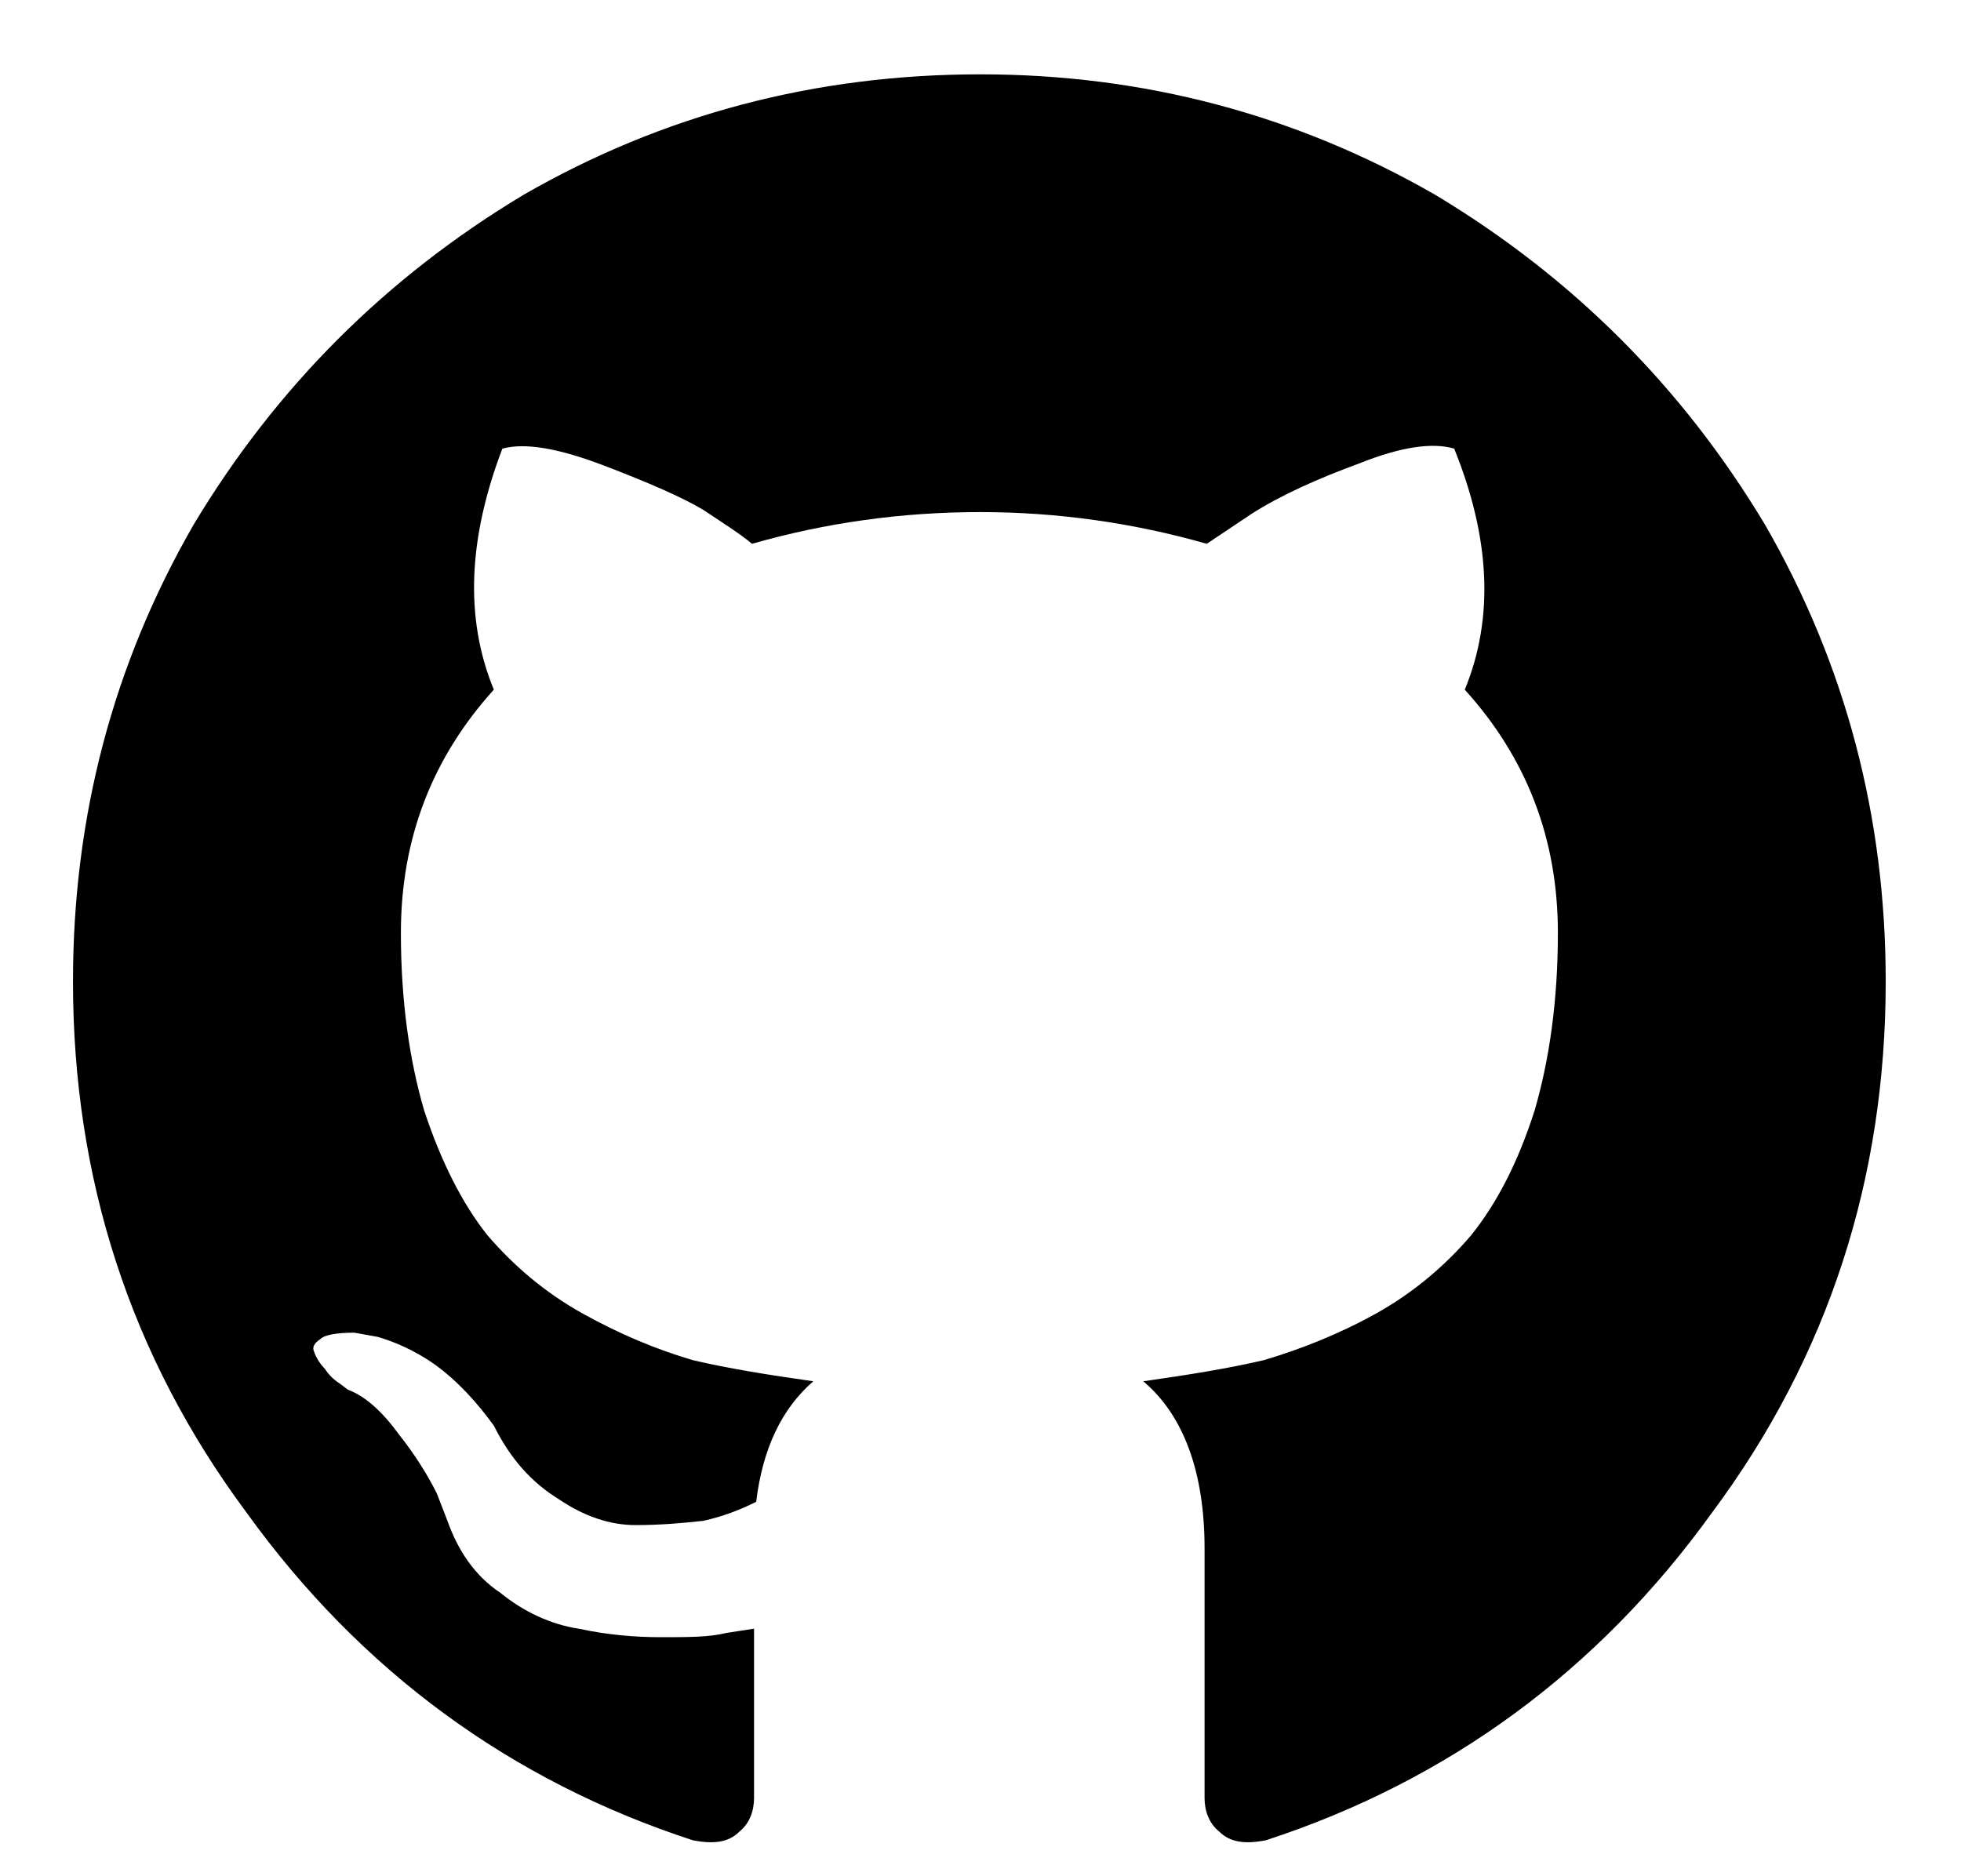
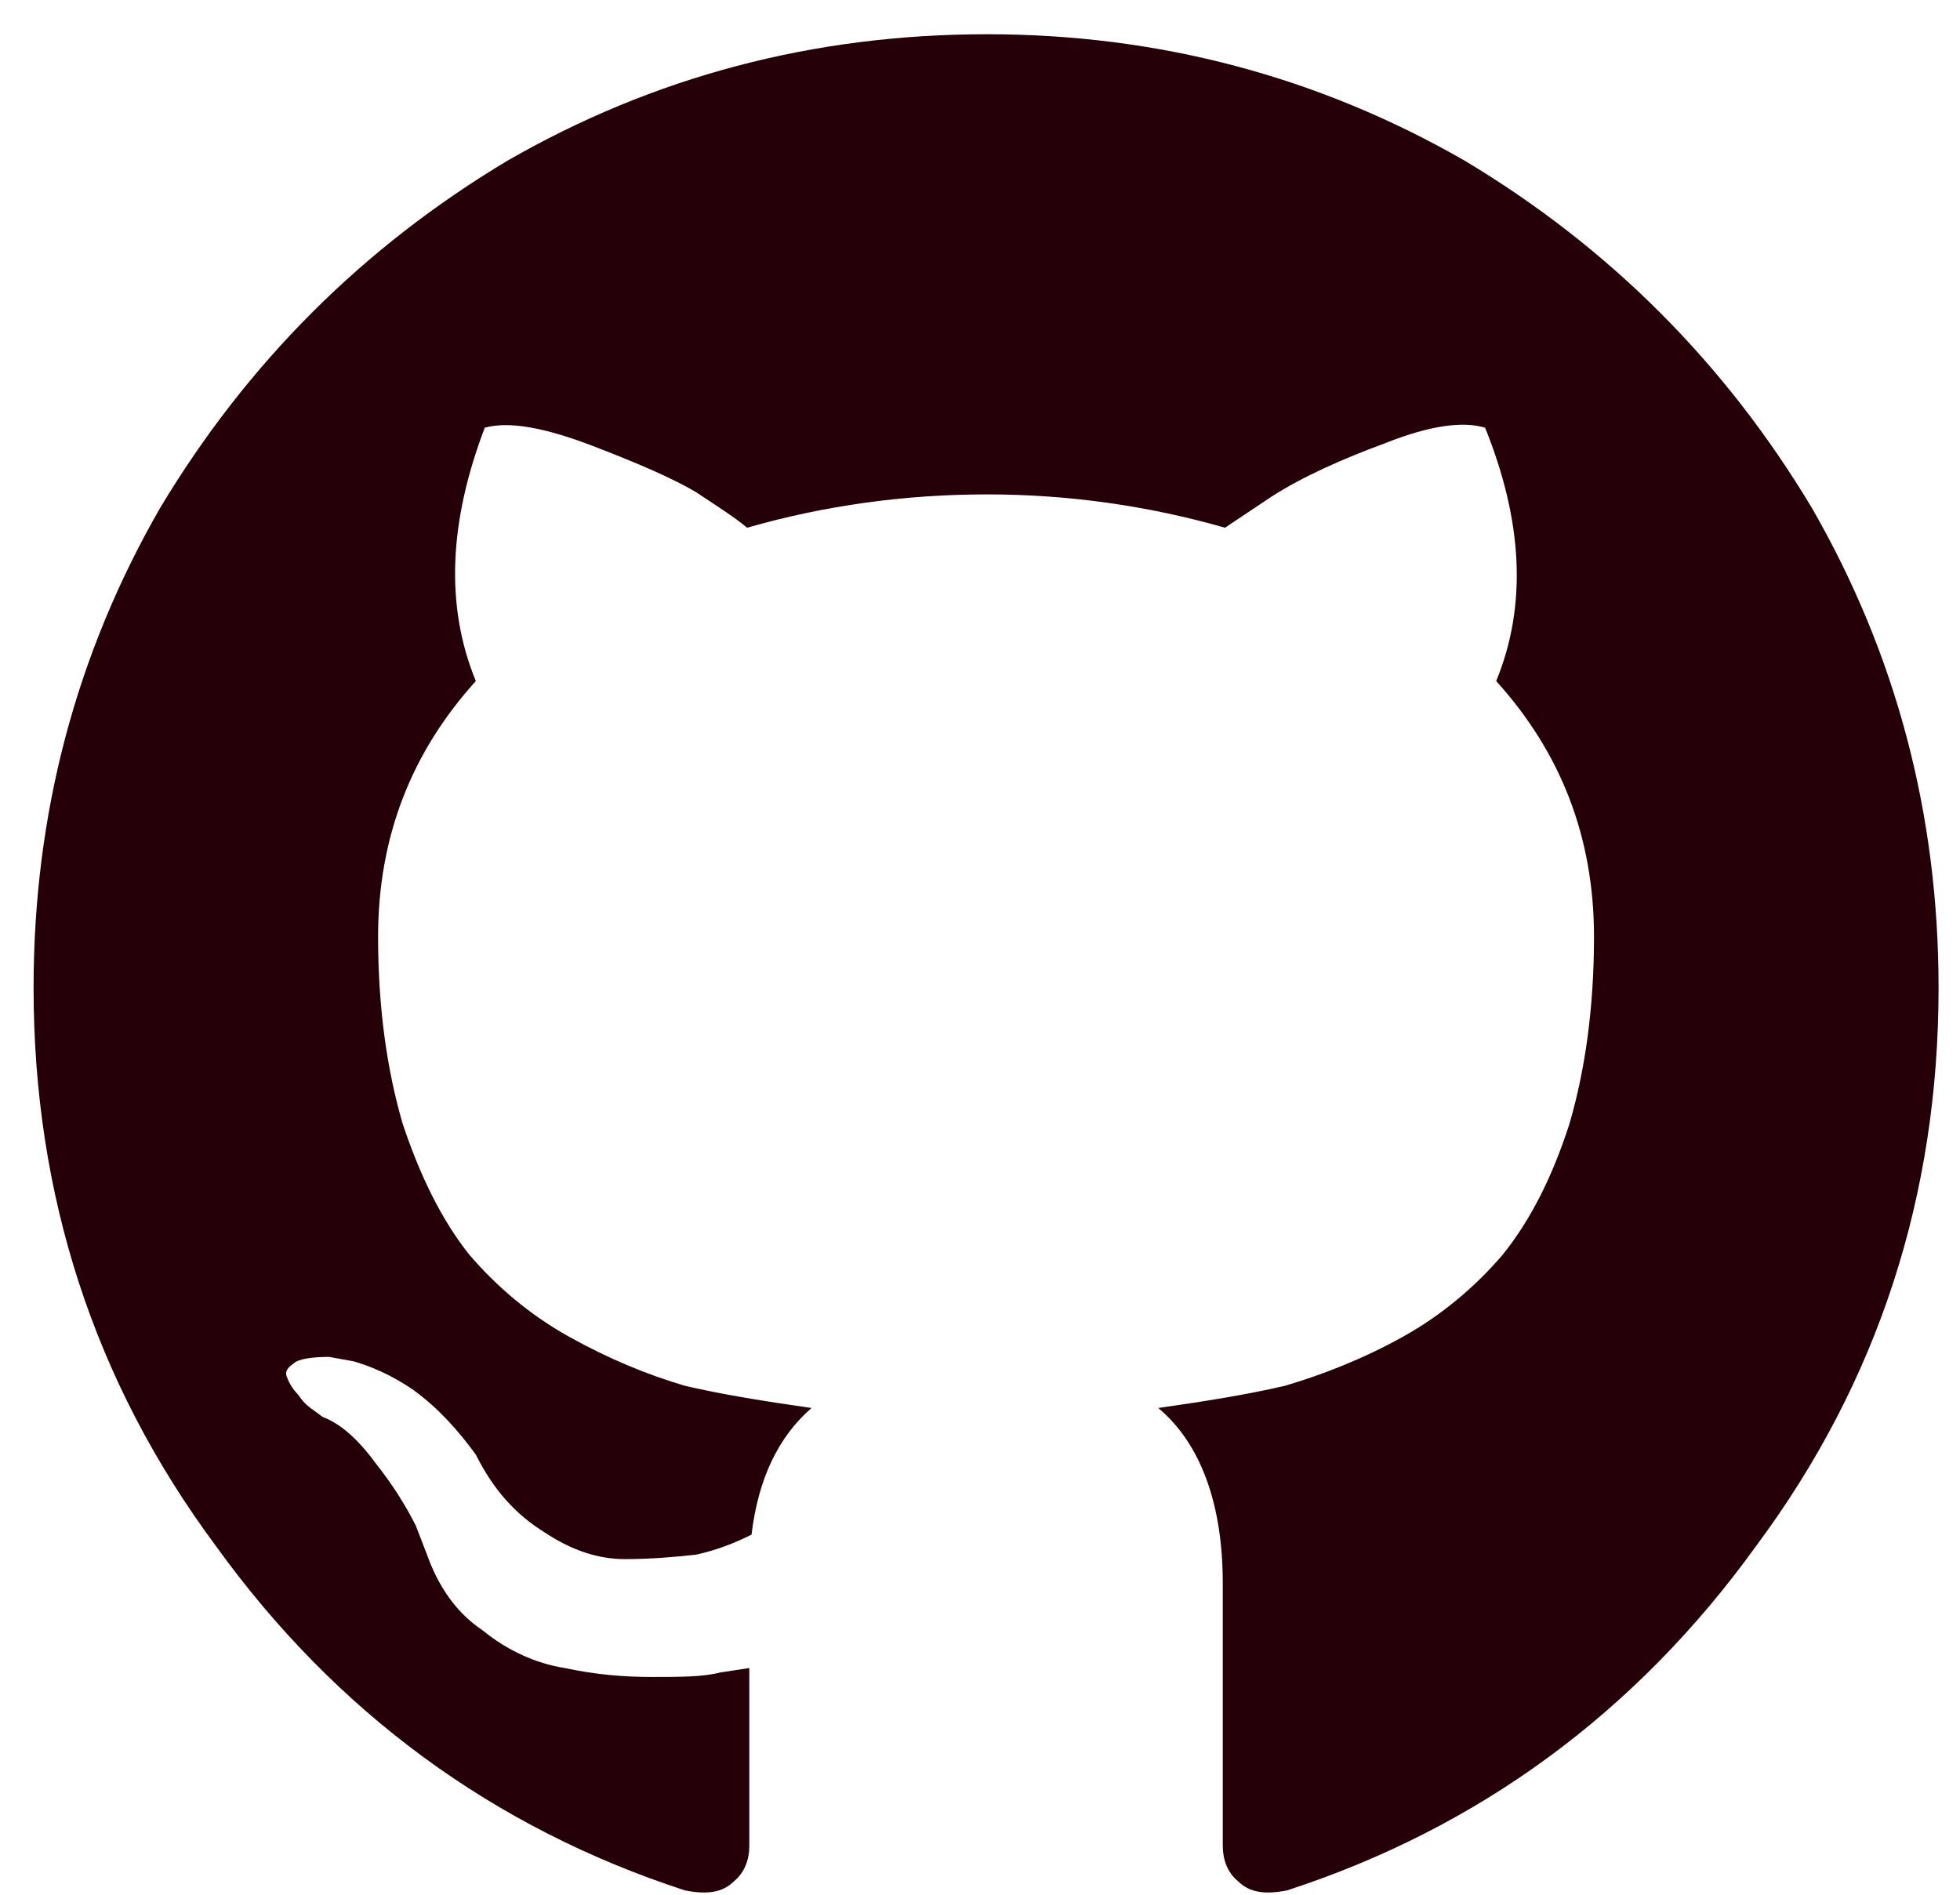
- <svg xmlns="http://www.w3.org/2000/svg" width="23px" height="22px" viewBox="0 0 23 22" version="1.1">
+ <svg xmlns="http://www.w3.org/2000/svg" width="30px" height="29px" viewBox="0 0 30 29" version="1.1">
  <defs />
-   <g id="Page-1" stroke="none" stroke-width="1" fill="none" fill-rule="evenodd">
-     <g id="Desktop" transform="translate(-699, -382)" fill="#000000">
-       <g id="icon-github" transform="translate(699, 382)">
-         <path d="M2.89,17.741 C4.23,19.602 5.991,20.891 8.125,21.587 C8.373,21.636 8.547,21.611 8.671,21.487 C8.794,21.388 8.844,21.24 8.844,21.09 L8.844,20.345 L8.844,19.105 L8.521,19.155 C8.323,19.205 8.075,19.205 7.753,19.205 C7.455,19.205 7.132,19.18 6.785,19.105 C6.462,19.056 6.141,18.907 5.868,18.684 C5.569,18.485 5.371,18.188 5.248,17.84 L5.123,17.518 C5.024,17.319 4.875,17.072 4.676,16.823 C4.478,16.55 4.279,16.376 4.081,16.302 L3.982,16.228 C3.908,16.179 3.858,16.129 3.808,16.054 C3.759,16.005 3.709,15.93 3.684,15.856 C3.659,15.806 3.684,15.756 3.759,15.707 C3.808,15.657 3.957,15.633 4.156,15.633 L4.429,15.682 C4.602,15.732 4.85,15.83 5.098,16.005 C5.371,16.203 5.595,16.452 5.792,16.723 C5.991,17.121 6.239,17.393 6.562,17.592 C6.86,17.791 7.157,17.89 7.455,17.89 C7.753,17.89 8.025,17.865 8.249,17.84 C8.472,17.791 8.671,17.716 8.869,17.617 C8.944,16.996 9.167,16.526 9.539,16.203 C9.018,16.129 8.547,16.054 8.125,15.955 C7.703,15.83 7.281,15.657 6.835,15.409 C6.388,15.161 6.016,14.839 5.718,14.491 C5.421,14.119 5.172,13.623 4.975,13.027 C4.801,12.432 4.702,11.738 4.702,10.944 C4.702,9.828 5.074,8.885 5.792,8.09 C5.445,7.247 5.495,6.304 5.892,5.263 C6.165,5.188 6.562,5.263 7.083,5.461 C7.604,5.66 8.001,5.833 8.249,5.981 C8.472,6.131 8.671,6.254 8.82,6.379 C9.687,6.131 10.58,6.007 11.499,6.007 C12.392,6.007 13.285,6.131 14.154,6.379 L14.674,6.031 C15.021,5.808 15.468,5.61 15.94,5.437 C16.436,5.238 16.807,5.188 17.056,5.263 C17.477,6.304 17.527,7.247 17.18,8.09 C17.899,8.885 18.272,9.828 18.272,10.944 C18.272,11.738 18.172,12.432 17.999,13.027 C17.8,13.648 17.552,14.119 17.254,14.491 C16.957,14.839 16.584,15.161 16.138,15.409 C15.691,15.657 15.245,15.83 14.824,15.955 C14.401,16.054 13.93,16.129 13.409,16.203 C13.881,16.6 14.128,17.269 14.128,18.163 L14.128,21.09 C14.128,21.24 14.178,21.388 14.302,21.487 C14.427,21.611 14.6,21.636 14.848,21.587 C16.981,20.891 18.743,19.602 20.082,17.741 C21.447,15.906 22.117,13.821 22.117,11.514 C22.117,9.579 21.645,7.793 20.702,6.156 C19.735,4.543 18.445,3.253 16.833,2.285 C15.195,1.343 13.409,0.872 11.499,0.872 C9.564,0.872 7.777,1.343 6.141,2.285 C4.528,3.253 3.238,4.543 2.27,6.156 C1.327,7.793 0.856,9.579 0.856,11.514 C0.856,13.821 1.526,15.906 2.89,17.741" id="Fill-172" />
+   <g id="Templates" stroke="none" stroke-width="1" fill="none" fill-rule="evenodd">
+     <g id="Landing" transform="translate(-1042, -29)" fill="#D9FFF7">
+       <g id="icon-github" style="mix-blend-mode: exclusion;" transform="translate(1041.511, 28.5)">
+         <path d="M3.792,24.16 C5.629,26.711 8.045,28.48 10.971,29.433 C11.312,29.501 11.55,29.466 11.72,29.297 C11.889,29.16 11.958,28.957 11.958,28.753 L11.958,27.731 L11.958,26.03 L11.515,26.098 C11.244,26.167 10.903,26.167 10.461,26.167 C10.052,26.167 9.61,26.133 9.134,26.03 C8.691,25.962 8.25,25.759 7.876,25.453 C7.466,25.18 7.195,24.772 7.025,24.295 L6.854,23.853 C6.719,23.581 6.514,23.241 6.242,22.9 C5.97,22.526 5.697,22.288 5.426,22.186 L5.29,22.085 C5.188,22.016 5.12,21.948 5.052,21.845 C4.983,21.778 4.915,21.675 4.88,21.574 C4.847,21.506 4.88,21.437 4.983,21.369 C5.052,21.301 5.255,21.268 5.528,21.268 L5.902,21.336 C6.14,21.404 6.479,21.539 6.821,21.778 C7.195,22.05 7.501,22.391 7.772,22.764 C8.045,23.309 8.385,23.682 8.827,23.955 C9.237,24.228 9.644,24.363 10.052,24.363 C10.461,24.363 10.834,24.329 11.142,24.295 C11.447,24.228 11.72,24.125 11.992,23.988 C12.094,23.138 12.4,22.492 12.911,22.05 C12.196,21.948 11.55,21.845 10.971,21.71 C10.393,21.539 9.814,21.301 9.202,20.961 C8.589,20.62 8.079,20.179 7.671,19.702 C7.263,19.192 6.922,18.512 6.651,17.695 C6.413,16.878 6.276,15.926 6.276,14.838 C6.276,13.307 6.787,12.014 7.772,10.924 C7.297,9.767 7.365,8.474 7.909,7.046 C8.283,6.943 8.827,7.046 9.543,7.318 C10.257,7.591 10.801,7.829 11.142,8.032 C11.447,8.236 11.72,8.406 11.924,8.577 C13.114,8.236 14.339,8.067 15.598,8.067 C16.823,8.067 18.048,8.236 19.239,8.577 L19.953,8.1 C20.429,7.794 21.042,7.522 21.689,7.284 C22.37,7.012 22.879,6.943 23.22,7.046 C23.797,8.474 23.866,9.767 23.39,10.924 C24.376,12.014 24.887,13.307 24.887,14.838 C24.887,15.926 24.751,16.878 24.513,17.695 C24.24,18.545 23.9,19.192 23.491,19.702 C23.083,20.179 22.573,20.62 21.96,20.961 C21.348,21.301 20.735,21.539 20.158,21.71 C19.579,21.845 18.933,21.948 18.218,22.05 C18.865,22.594 19.205,23.512 19.205,24.737 L19.205,28.753 C19.205,28.957 19.273,29.16 19.443,29.297 C19.614,29.466 19.852,29.501 20.191,29.433 C23.117,28.48 25.533,26.711 27.37,24.16 C29.242,21.642 30.161,18.783 30.161,15.62 C30.161,12.966 29.513,10.516 28.22,8.271 C26.894,6.06 25.125,4.289 22.914,2.963 C20.667,1.67 18.218,1.024 15.598,1.024 C12.944,1.024 10.495,1.67 8.25,2.963 C6.038,4.289 4.269,6.06 2.942,8.271 C1.649,10.516 1.003,12.966 1.003,15.62 C1.003,18.783 1.922,21.642 3.792,24.16" id="Fill-172" />
      </g>
    </g>
  </g>
</svg>
